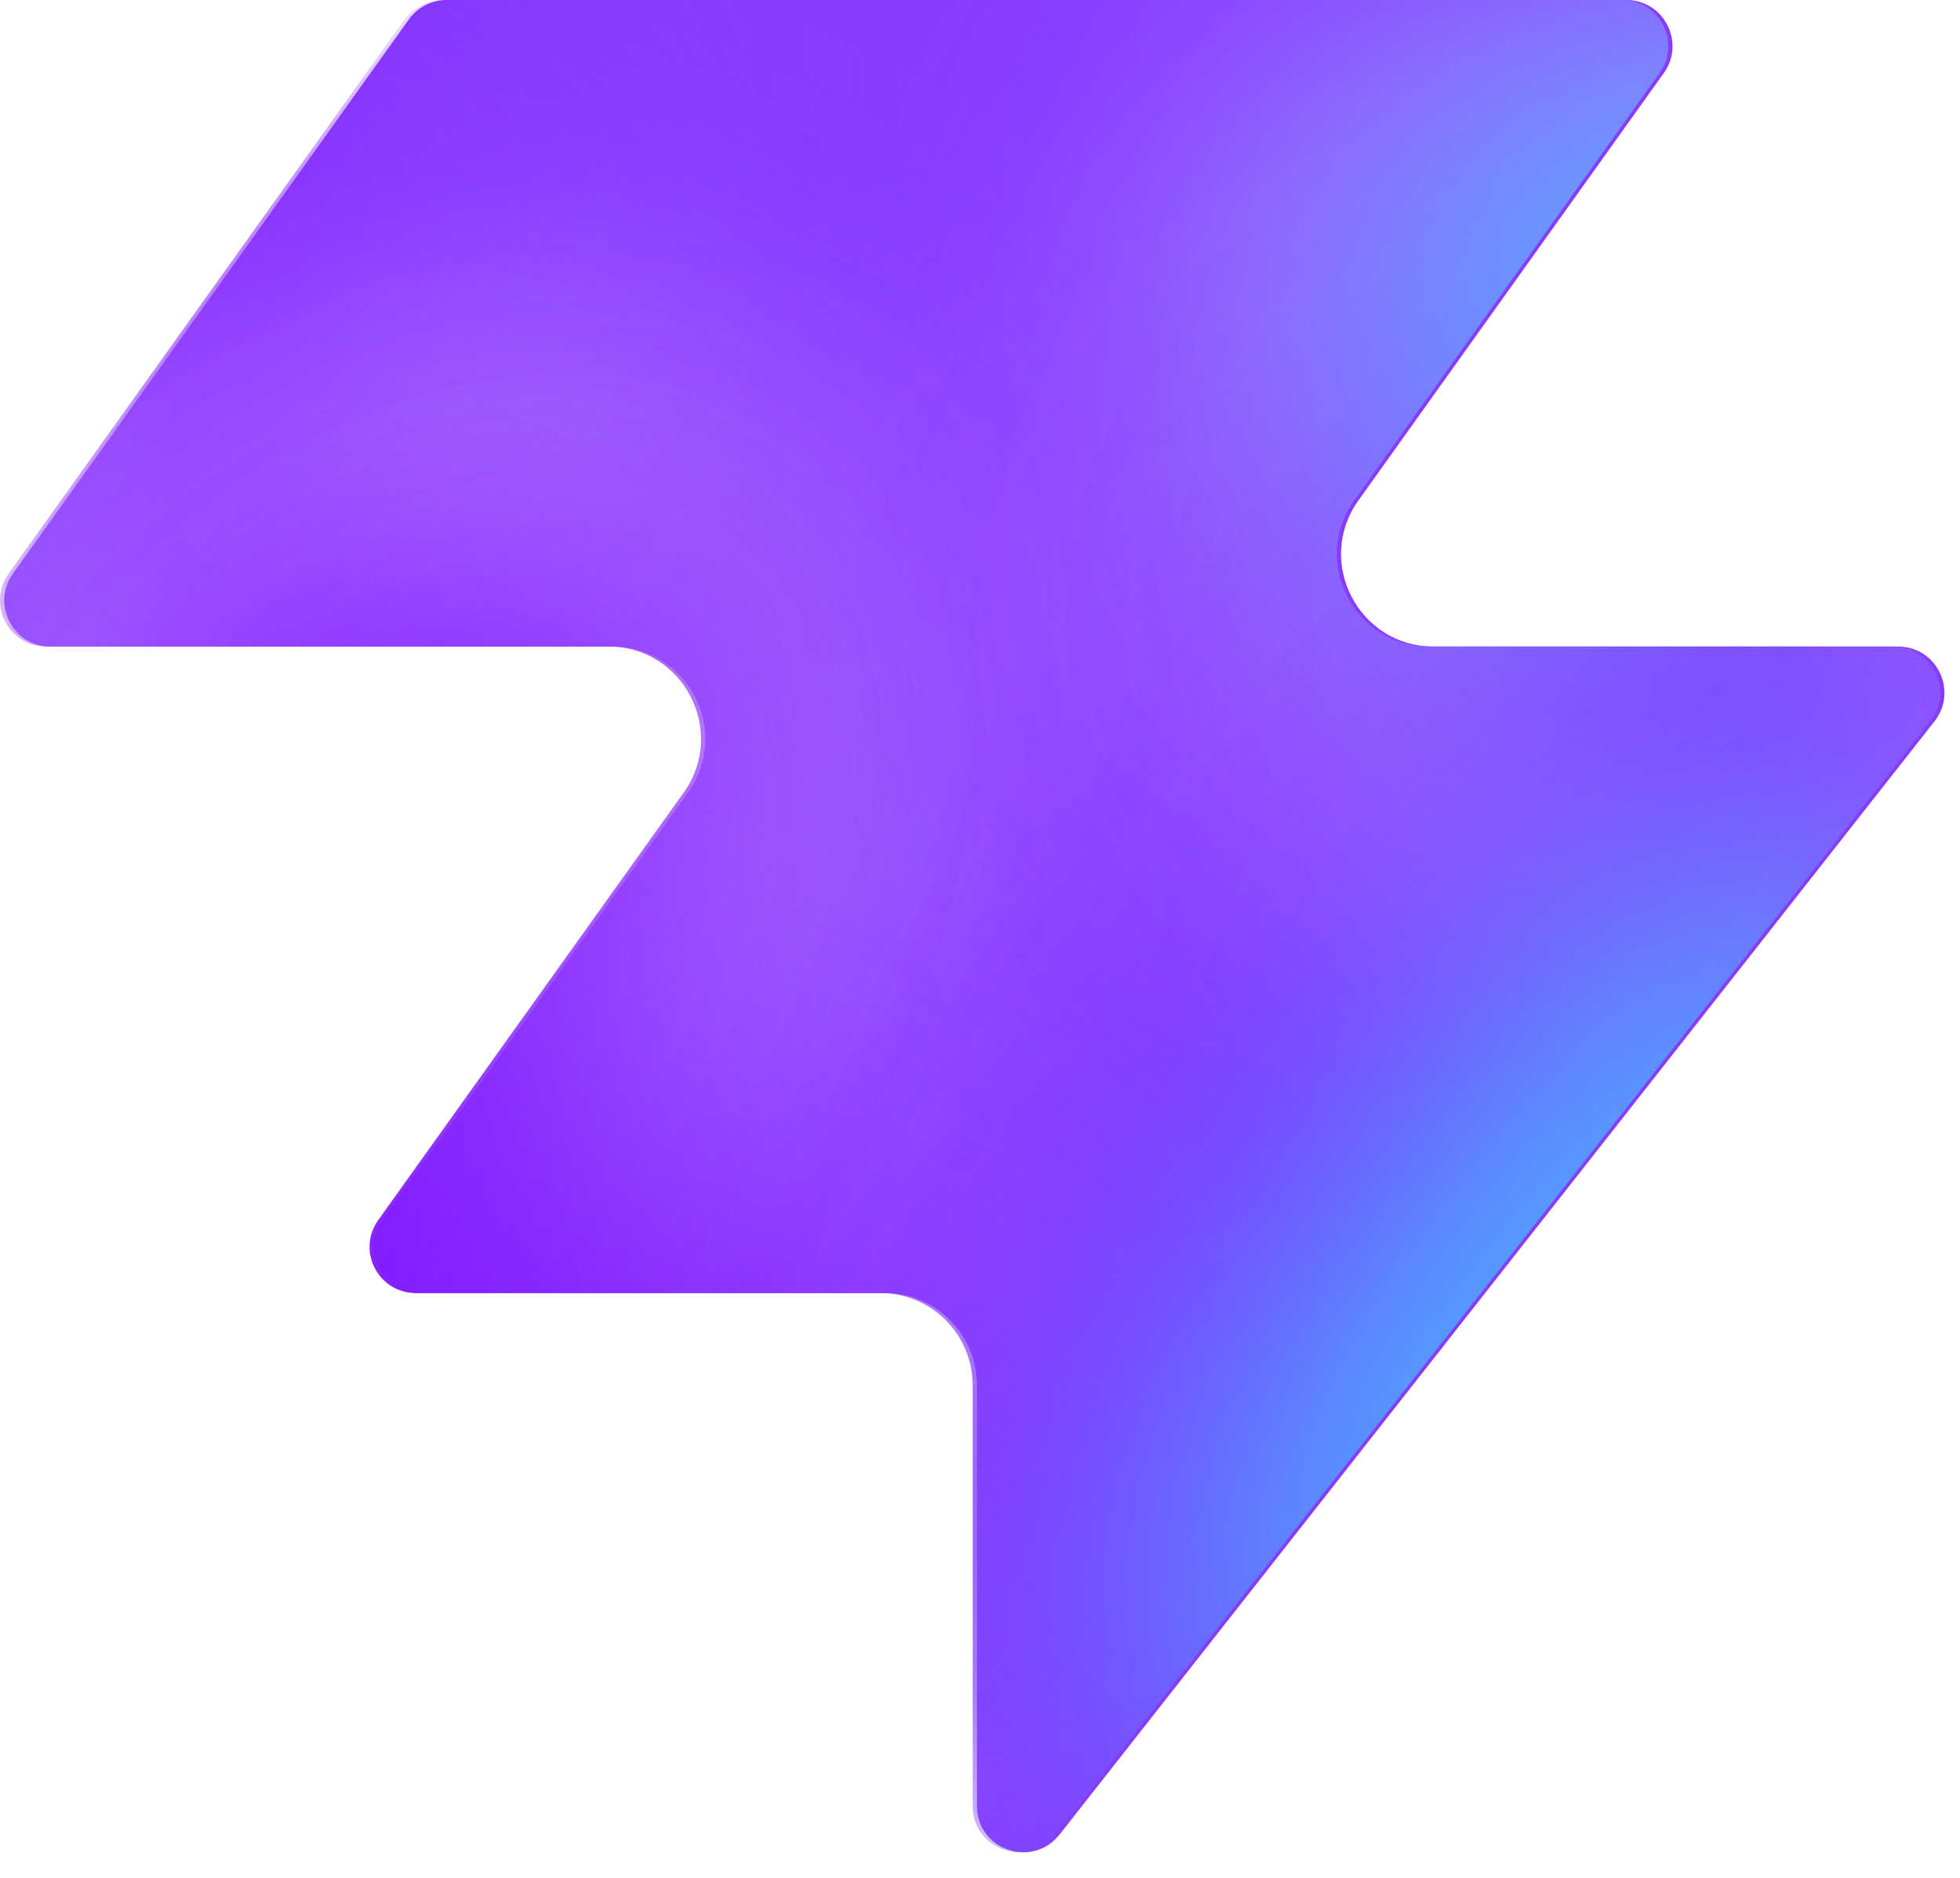
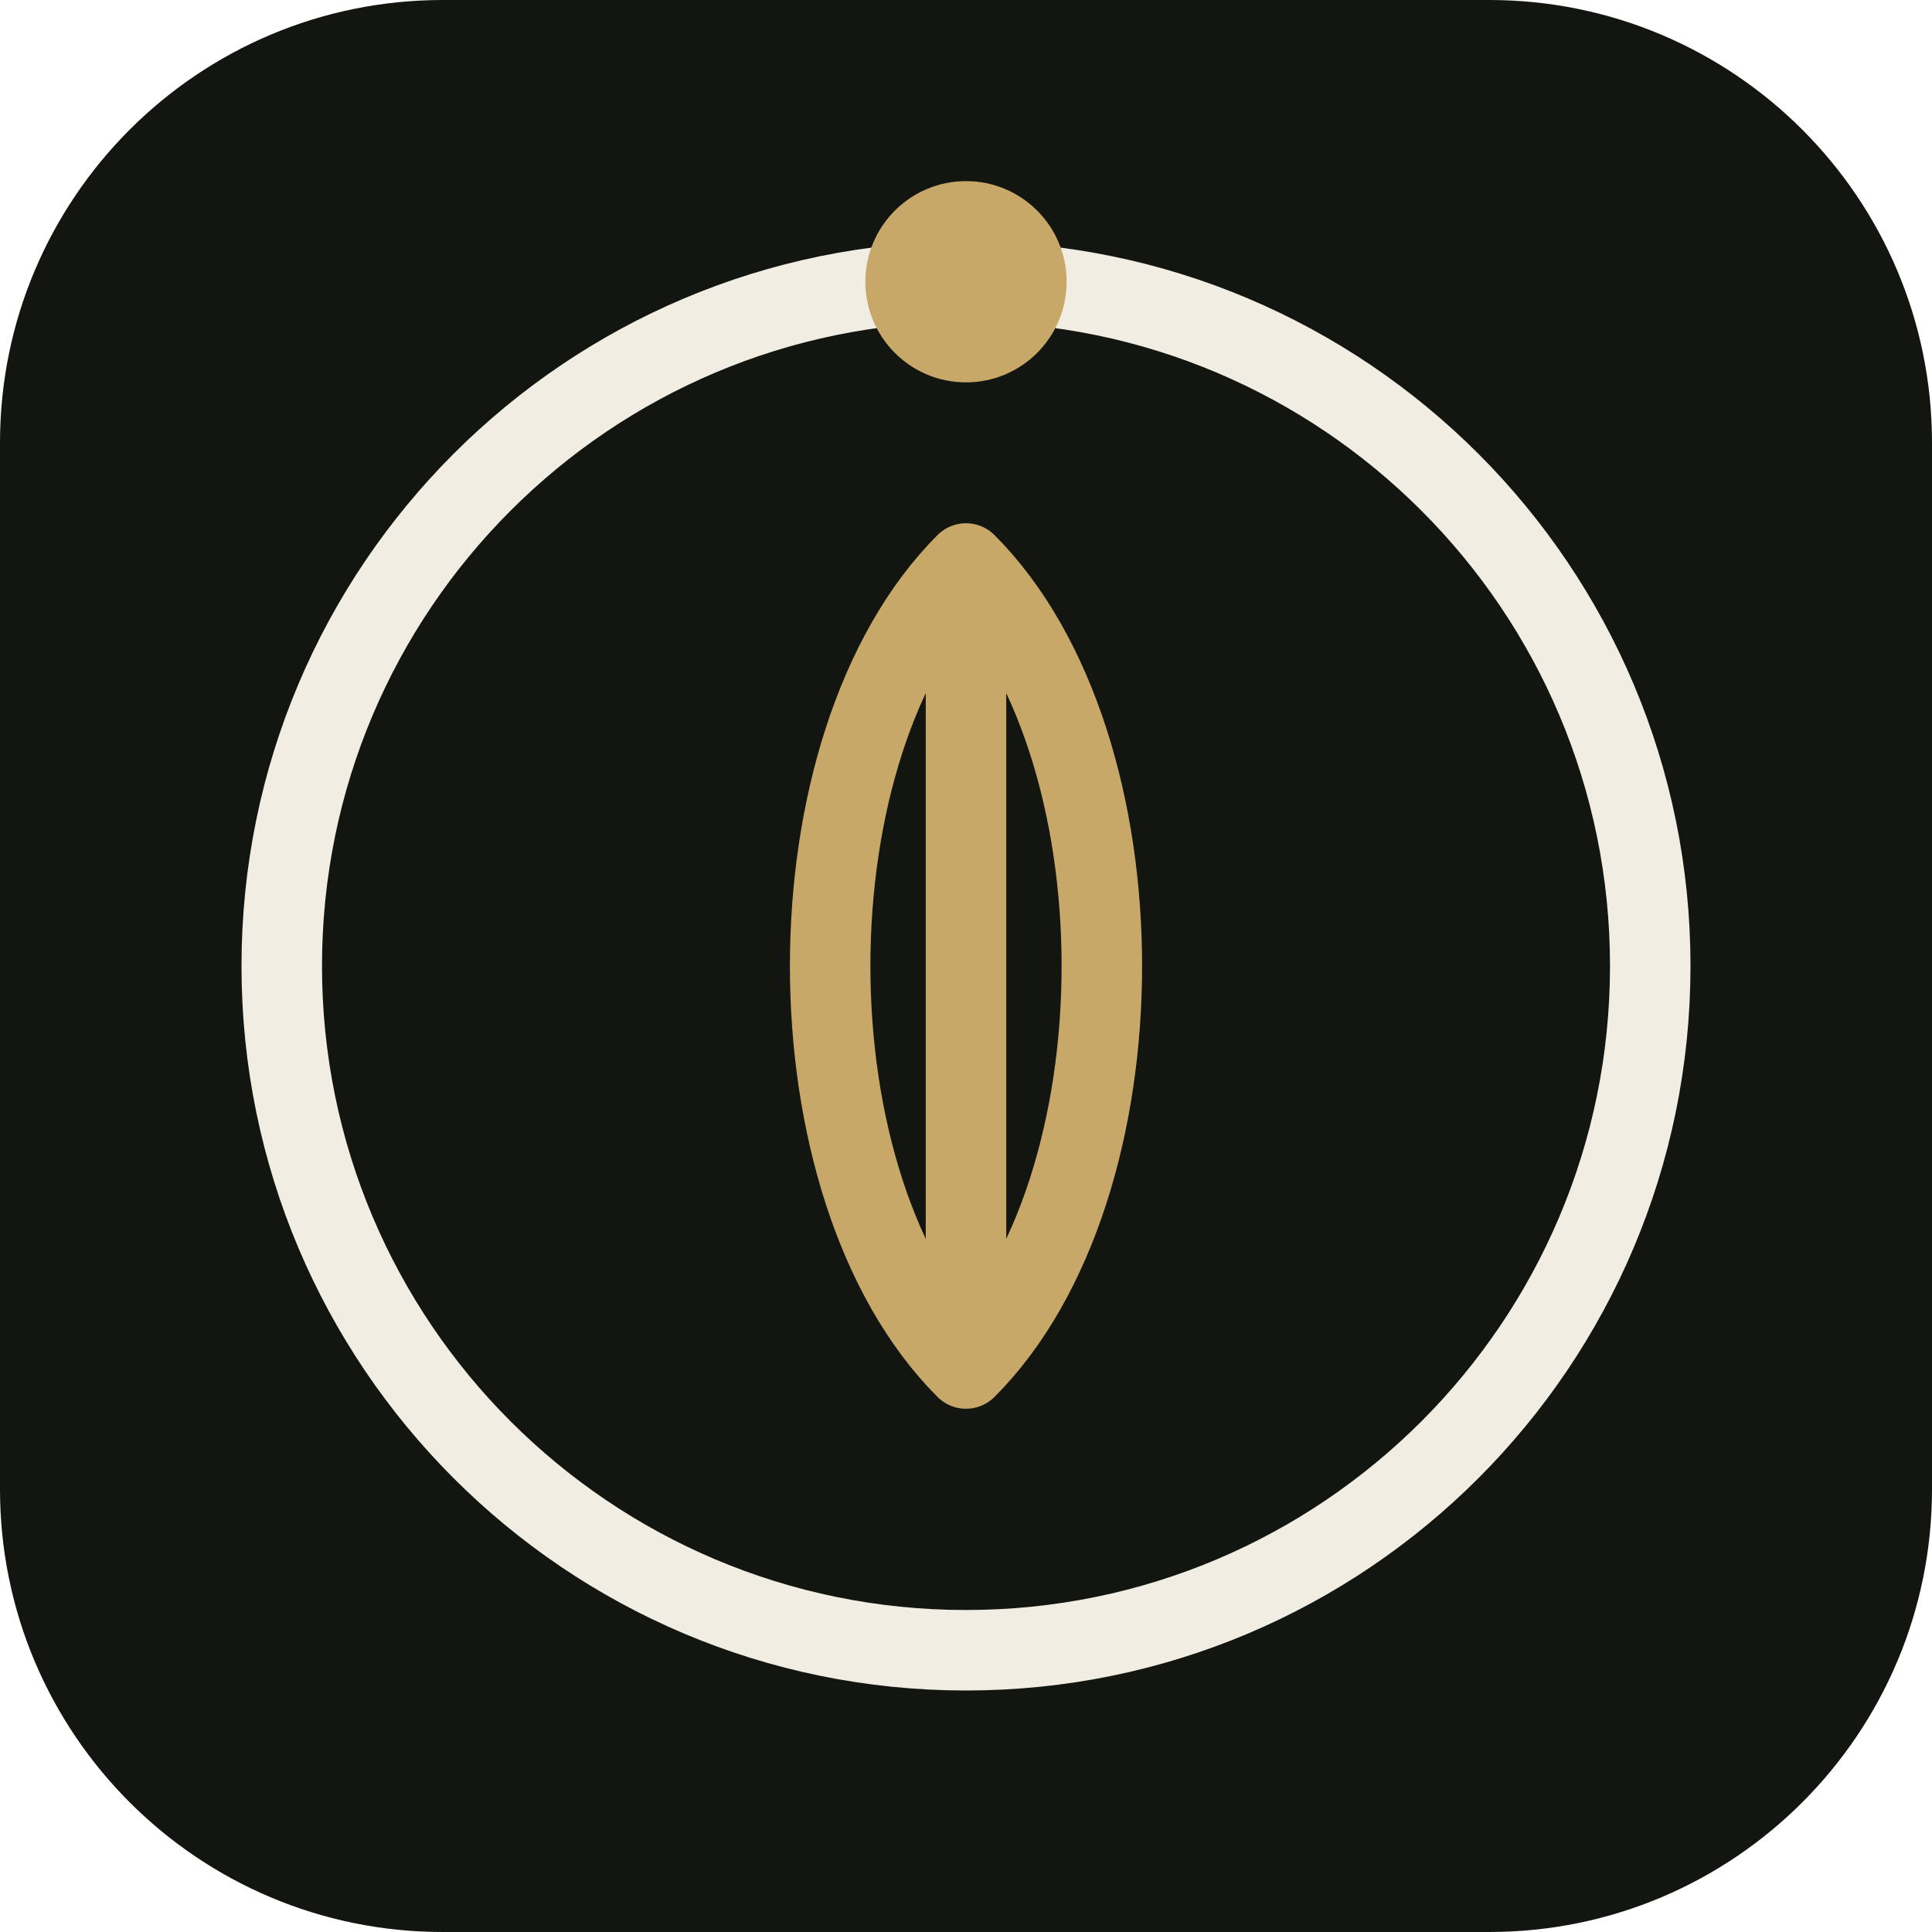
- <svg xmlns="http://www.w3.org/2000/svg" width="48" height="46" fill="none" viewBox="0 0 48 46">
-   <path fill="#863bff" d="M25.946 44.938c-.664.845-2.021.375-2.021-.698V33.937a2.26 2.26 0 0 0-2.262-2.262H10.287c-.92 0-1.456-1.04-.92-1.788l7.48-10.471c1.07-1.497 0-3.578-1.842-3.578H1.237c-.92 0-1.456-1.04-.92-1.788L10.013.474c.214-.297.556-.474.92-.474h28.894c.92 0 1.456 1.04.92 1.788l-7.48 10.471c-1.07 1.498 0 3.579 1.842 3.579h11.377c.943 0 1.473 1.088.89 1.83L25.947 44.94z" style="fill:#863bff;fill:color(display-p3 .525 .23 1);fill-opacity:1" />
-   <mask id="a" width="48" height="46" x="0" y="0" maskUnits="userSpaceOnUse" style="mask-type:alpha">
-     <path fill="#000" d="M25.842 44.938c-.664.844-2.021.375-2.021-.698V33.937a2.26 2.26 0 0 0-2.262-2.262H10.183c-.92 0-1.456-1.04-.92-1.788l7.48-10.471c1.07-1.498 0-3.579-1.842-3.579H1.133c-.92 0-1.456-1.04-.92-1.787L9.91.473c.214-.297.556-.474.92-.474h28.894c.92 0 1.456 1.04.92 1.788l-7.48 10.471c-1.07 1.498 0 3.578 1.842 3.578h11.377c.943 0 1.473 1.088.89 1.832L25.843 44.94z" style="fill:#000;fill-opacity:1" />
-   </mask>
-   <g mask="url(#a)">
-     <g filter="url(#b)">
-       <ellipse cx="5.508" cy="14.704" fill="#ede6ff" rx="5.508" ry="14.704" style="fill:#ede6ff;fill:color(display-p3 .927 .903 1);fill-opacity:1" transform="matrix(.00324 1 1 -.00324 -4.47 31.516)" />
-     </g>
-     <g filter="url(#c)">
-       <ellipse cx="10.399" cy="29.851" fill="#ede6ff" rx="10.399" ry="29.851" style="fill:#ede6ff;fill:color(display-p3 .927 .903 1);fill-opacity:1" transform="matrix(.00324 1 1 -.00324 -39.328 7.883)" />
-     </g>
-     <g filter="url(#d)">
-       <ellipse cx="5.508" cy="30.487" fill="#7e14ff" rx="5.508" ry="30.487" style="fill:#7e14ff;fill:color(display-p3 .492 .077 1);fill-opacity:1" transform="rotate(89.814 -25.913 -14.639)scale(1 -1)" />
-     </g>
-     <g filter="url(#e)">
-       <ellipse cx="5.508" cy="30.599" fill="#7e14ff" rx="5.508" ry="30.599" style="fill:#7e14ff;fill:color(display-p3 .492 .077 1);fill-opacity:1" transform="rotate(89.814 -32.644 -3.334)scale(1 -1)" />
-     </g>
-     <g filter="url(#f)">
-       <ellipse cx="5.508" cy="30.599" fill="#7e14ff" rx="5.508" ry="30.599" style="fill:#7e14ff;fill:color(display-p3 .492 .077 1);fill-opacity:1" transform="matrix(.00324 1 1 -.00324 -34.34 30.47)" />
-     </g>
-     <g filter="url(#g)">
-       <ellipse cx="14.072" cy="22.078" fill="#ede6ff" rx="14.072" ry="22.078" style="fill:#ede6ff;fill:color(display-p3 .927 .903 1);fill-opacity:1" transform="rotate(93.35 24.506 48.493)scale(-1 1)" />
-     </g>
-     <g filter="url(#h)">
-       <ellipse cx="3.47" cy="21.501" fill="#7e14ff" rx="3.47" ry="21.501" style="fill:#7e14ff;fill:color(display-p3 .492 .077 1);fill-opacity:1" transform="rotate(89.009 28.708 47.59)scale(-1 1)" />
-     </g>
-     <g filter="url(#i)">
-       <ellipse cx="3.47" cy="21.501" fill="#7e14ff" rx="3.47" ry="21.501" style="fill:#7e14ff;fill:color(display-p3 .492 .077 1);fill-opacity:1" transform="rotate(89.009 28.708 47.59)scale(-1 1)" />
-     </g>
-     <g filter="url(#j)">
-       <ellipse cx=".387" cy="8.972" fill="#7e14ff" rx="4.407" ry="29.108" style="fill:#7e14ff;fill:color(display-p3 .492 .077 1);fill-opacity:1" transform="rotate(39.51 .387 8.972)" />
-     </g>
-     <g filter="url(#k)">
-       <ellipse cx="47.523" cy="-6.092" fill="#7e14ff" rx="4.407" ry="29.108" style="fill:#7e14ff;fill:color(display-p3 .492 .077 1);fill-opacity:1" transform="rotate(37.892 47.523 -6.092)" />
-     </g>
-     <g filter="url(#l)">
-       <ellipse cx="41.412" cy="6.333" fill="#47bfff" rx="5.971" ry="9.665" style="fill:#47bfff;fill:color(display-p3 .28 .748 1);fill-opacity:1" transform="rotate(37.892 41.412 6.333)" />
-     </g>
-     <g filter="url(#m)">
-       <ellipse cx="-1.879" cy="38.332" fill="#7e14ff" rx="4.407" ry="29.108" style="fill:#7e14ff;fill:color(display-p3 .492 .077 1);fill-opacity:1" transform="rotate(37.892 -1.88 38.332)" />
-     </g>
-     <g filter="url(#n)">
-       <ellipse cx="-1.879" cy="38.332" fill="#7e14ff" rx="4.407" ry="29.108" style="fill:#7e14ff;fill:color(display-p3 .492 .077 1);fill-opacity:1" transform="rotate(37.892 -1.88 38.332)" />
-     </g>
-     <g filter="url(#o)">
-       <ellipse cx="35.651" cy="29.907" fill="#7e14ff" rx="4.407" ry="29.108" style="fill:#7e14ff;fill:color(display-p3 .492 .077 1);fill-opacity:1" transform="rotate(37.892 35.651 29.907)" />
-     </g>
-     <g filter="url(#p)">
-       <ellipse cx="38.418" cy="32.4" fill="#47bfff" rx="5.971" ry="15.297" style="fill:#47bfff;fill:color(display-p3 .28 .748 1);fill-opacity:1" transform="rotate(37.892 38.418 32.4)" />
-     </g>
-   </g>
-   <defs>
-     <filter id="b" width="60.045" height="41.654" x="-19.77" y="16.149" color-interpolation-filters="sRGB" filterUnits="userSpaceOnUse">
-       <feFlood flood-opacity="0" result="BackgroundImageFix" />
-       <feBlend in="SourceGraphic" in2="BackgroundImageFix" result="shape" />
-       <feGaussianBlur result="effect1_foregroundBlur_2002_17158" stdDeviation="7.659" />
-     </filter>
-     <filter id="c" width="90.34" height="51.437" x="-54.613" y="-7.533" color-interpolation-filters="sRGB" filterUnits="userSpaceOnUse">
-       <feFlood flood-opacity="0" result="BackgroundImageFix" />
-       <feBlend in="SourceGraphic" in2="BackgroundImageFix" result="shape" />
-       <feGaussianBlur result="effect1_foregroundBlur_2002_17158" stdDeviation="7.659" />
-     </filter>
-     <filter id="d" width="79.355" height="29.4" x="-49.64" y="2.03" color-interpolation-filters="sRGB" filterUnits="userSpaceOnUse">
-       <feFlood flood-opacity="0" result="BackgroundImageFix" />
-       <feBlend in="SourceGraphic" in2="BackgroundImageFix" result="shape" />
-       <feGaussianBlur result="effect1_foregroundBlur_2002_17158" stdDeviation="4.596" />
-     </filter>
-     <filter id="e" width="79.579" height="29.4" x="-45.045" y="20.029" color-interpolation-filters="sRGB" filterUnits="userSpaceOnUse">
-       <feFlood flood-opacity="0" result="BackgroundImageFix" />
-       <feBlend in="SourceGraphic" in2="BackgroundImageFix" result="shape" />
-       <feGaussianBlur result="effect1_foregroundBlur_2002_17158" stdDeviation="4.596" />
-     </filter>
-     <filter id="f" width="79.579" height="29.4" x="-43.513" y="21.178" color-interpolation-filters="sRGB" filterUnits="userSpaceOnUse">
-       <feFlood flood-opacity="0" result="BackgroundImageFix" />
-       <feBlend in="SourceGraphic" in2="BackgroundImageFix" result="shape" />
-       <feGaussianBlur result="effect1_foregroundBlur_2002_17158" stdDeviation="4.596" />
-     </filter>
-     <filter id="g" width="74.749" height="58.852" x="15.756" y="-17.901" color-interpolation-filters="sRGB" filterUnits="userSpaceOnUse">
-       <feFlood flood-opacity="0" result="BackgroundImageFix" />
-       <feBlend in="SourceGraphic" in2="BackgroundImageFix" result="shape" />
-       <feGaussianBlur result="effect1_foregroundBlur_2002_17158" stdDeviation="7.659" />
-     </filter>
-     <filter id="h" width="61.377" height="25.362" x="23.548" y="2.284" color-interpolation-filters="sRGB" filterUnits="userSpaceOnUse">
-       <feFlood flood-opacity="0" result="BackgroundImageFix" />
-       <feBlend in="SourceGraphic" in2="BackgroundImageFix" result="shape" />
-       <feGaussianBlur result="effect1_foregroundBlur_2002_17158" stdDeviation="4.596" />
-     </filter>
-     <filter id="i" width="61.377" height="25.362" x="23.548" y="2.284" color-interpolation-filters="sRGB" filterUnits="userSpaceOnUse">
-       <feFlood flood-opacity="0" result="BackgroundImageFix" />
-       <feBlend in="SourceGraphic" in2="BackgroundImageFix" result="shape" />
-       <feGaussianBlur result="effect1_foregroundBlur_2002_17158" stdDeviation="4.596" />
-     </filter>
-     <filter id="j" width="56.045" height="63.649" x="-27.636" y="-22.853" color-interpolation-filters="sRGB" filterUnits="userSpaceOnUse">
-       <feFlood flood-opacity="0" result="BackgroundImageFix" />
-       <feBlend in="SourceGraphic" in2="BackgroundImageFix" result="shape" />
-       <feGaussianBlur result="effect1_foregroundBlur_2002_17158" stdDeviation="4.596" />
-     </filter>
-     <filter id="k" width="54.814" height="64.646" x="20.116" y="-38.415" color-interpolation-filters="sRGB" filterUnits="userSpaceOnUse">
-       <feFlood flood-opacity="0" result="BackgroundImageFix" />
-       <feBlend in="SourceGraphic" in2="BackgroundImageFix" result="shape" />
-       <feGaussianBlur result="effect1_foregroundBlur_2002_17158" stdDeviation="4.596" />
-     </filter>
-     <filter id="l" width="33.541" height="35.313" x="24.641" y="-11.323" color-interpolation-filters="sRGB" filterUnits="userSpaceOnUse">
-       <feFlood flood-opacity="0" result="BackgroundImageFix" />
-       <feBlend in="SourceGraphic" in2="BackgroundImageFix" result="shape" />
-       <feGaussianBlur result="effect1_foregroundBlur_2002_17158" stdDeviation="4.596" />
-     </filter>
-     <filter id="m" width="54.814" height="64.646" x="-29.286" y="6.009" color-interpolation-filters="sRGB" filterUnits="userSpaceOnUse">
-       <feFlood flood-opacity="0" result="BackgroundImageFix" />
-       <feBlend in="SourceGraphic" in2="BackgroundImageFix" result="shape" />
-       <feGaussianBlur result="effect1_foregroundBlur_2002_17158" stdDeviation="4.596" />
-     </filter>
-     <filter id="n" width="54.814" height="64.646" x="-29.286" y="6.009" color-interpolation-filters="sRGB" filterUnits="userSpaceOnUse">
-       <feFlood flood-opacity="0" result="BackgroundImageFix" />
-       <feBlend in="SourceGraphic" in2="BackgroundImageFix" result="shape" />
-       <feGaussianBlur result="effect1_foregroundBlur_2002_17158" stdDeviation="4.596" />
-     </filter>
-     <filter id="o" width="54.814" height="64.646" x="8.244" y="-2.416" color-interpolation-filters="sRGB" filterUnits="userSpaceOnUse">
-       <feFlood flood-opacity="0" result="BackgroundImageFix" />
-       <feBlend in="SourceGraphic" in2="BackgroundImageFix" result="shape" />
-       <feGaussianBlur result="effect1_foregroundBlur_2002_17158" stdDeviation="4.596" />
-     </filter>
-     <filter id="p" width="39.409" height="43.623" x="18.713" y="10.588" color-interpolation-filters="sRGB" filterUnits="userSpaceOnUse">
-       <feFlood flood-opacity="0" result="BackgroundImageFix" />
-       <feBlend in="SourceGraphic" in2="BackgroundImageFix" result="shape" />
-       <feGaussianBlur result="effect1_foregroundBlur_2002_17158" stdDeviation="4.596" />
-     </filter>
-   </defs>
+ <svg xmlns="http://www.w3.org/2000/svg" viewBox="0 0 96 96">
+   <rect width="96" height="96" rx="22" fill="#131510" />
+   <circle cx="48" cy="48" r="34" fill="none" stroke="#f1ede2" stroke-width="4" />
+   <circle cx="48" cy="14" r="5" fill="#c7a868" />
+   <path d="M48 28C39 37 39 59 48 68C57 59 57 37 48 28Z M48 28V68" fill="none" stroke="#c7a868" stroke-width="4" stroke-linejoin="round" />
</svg>
